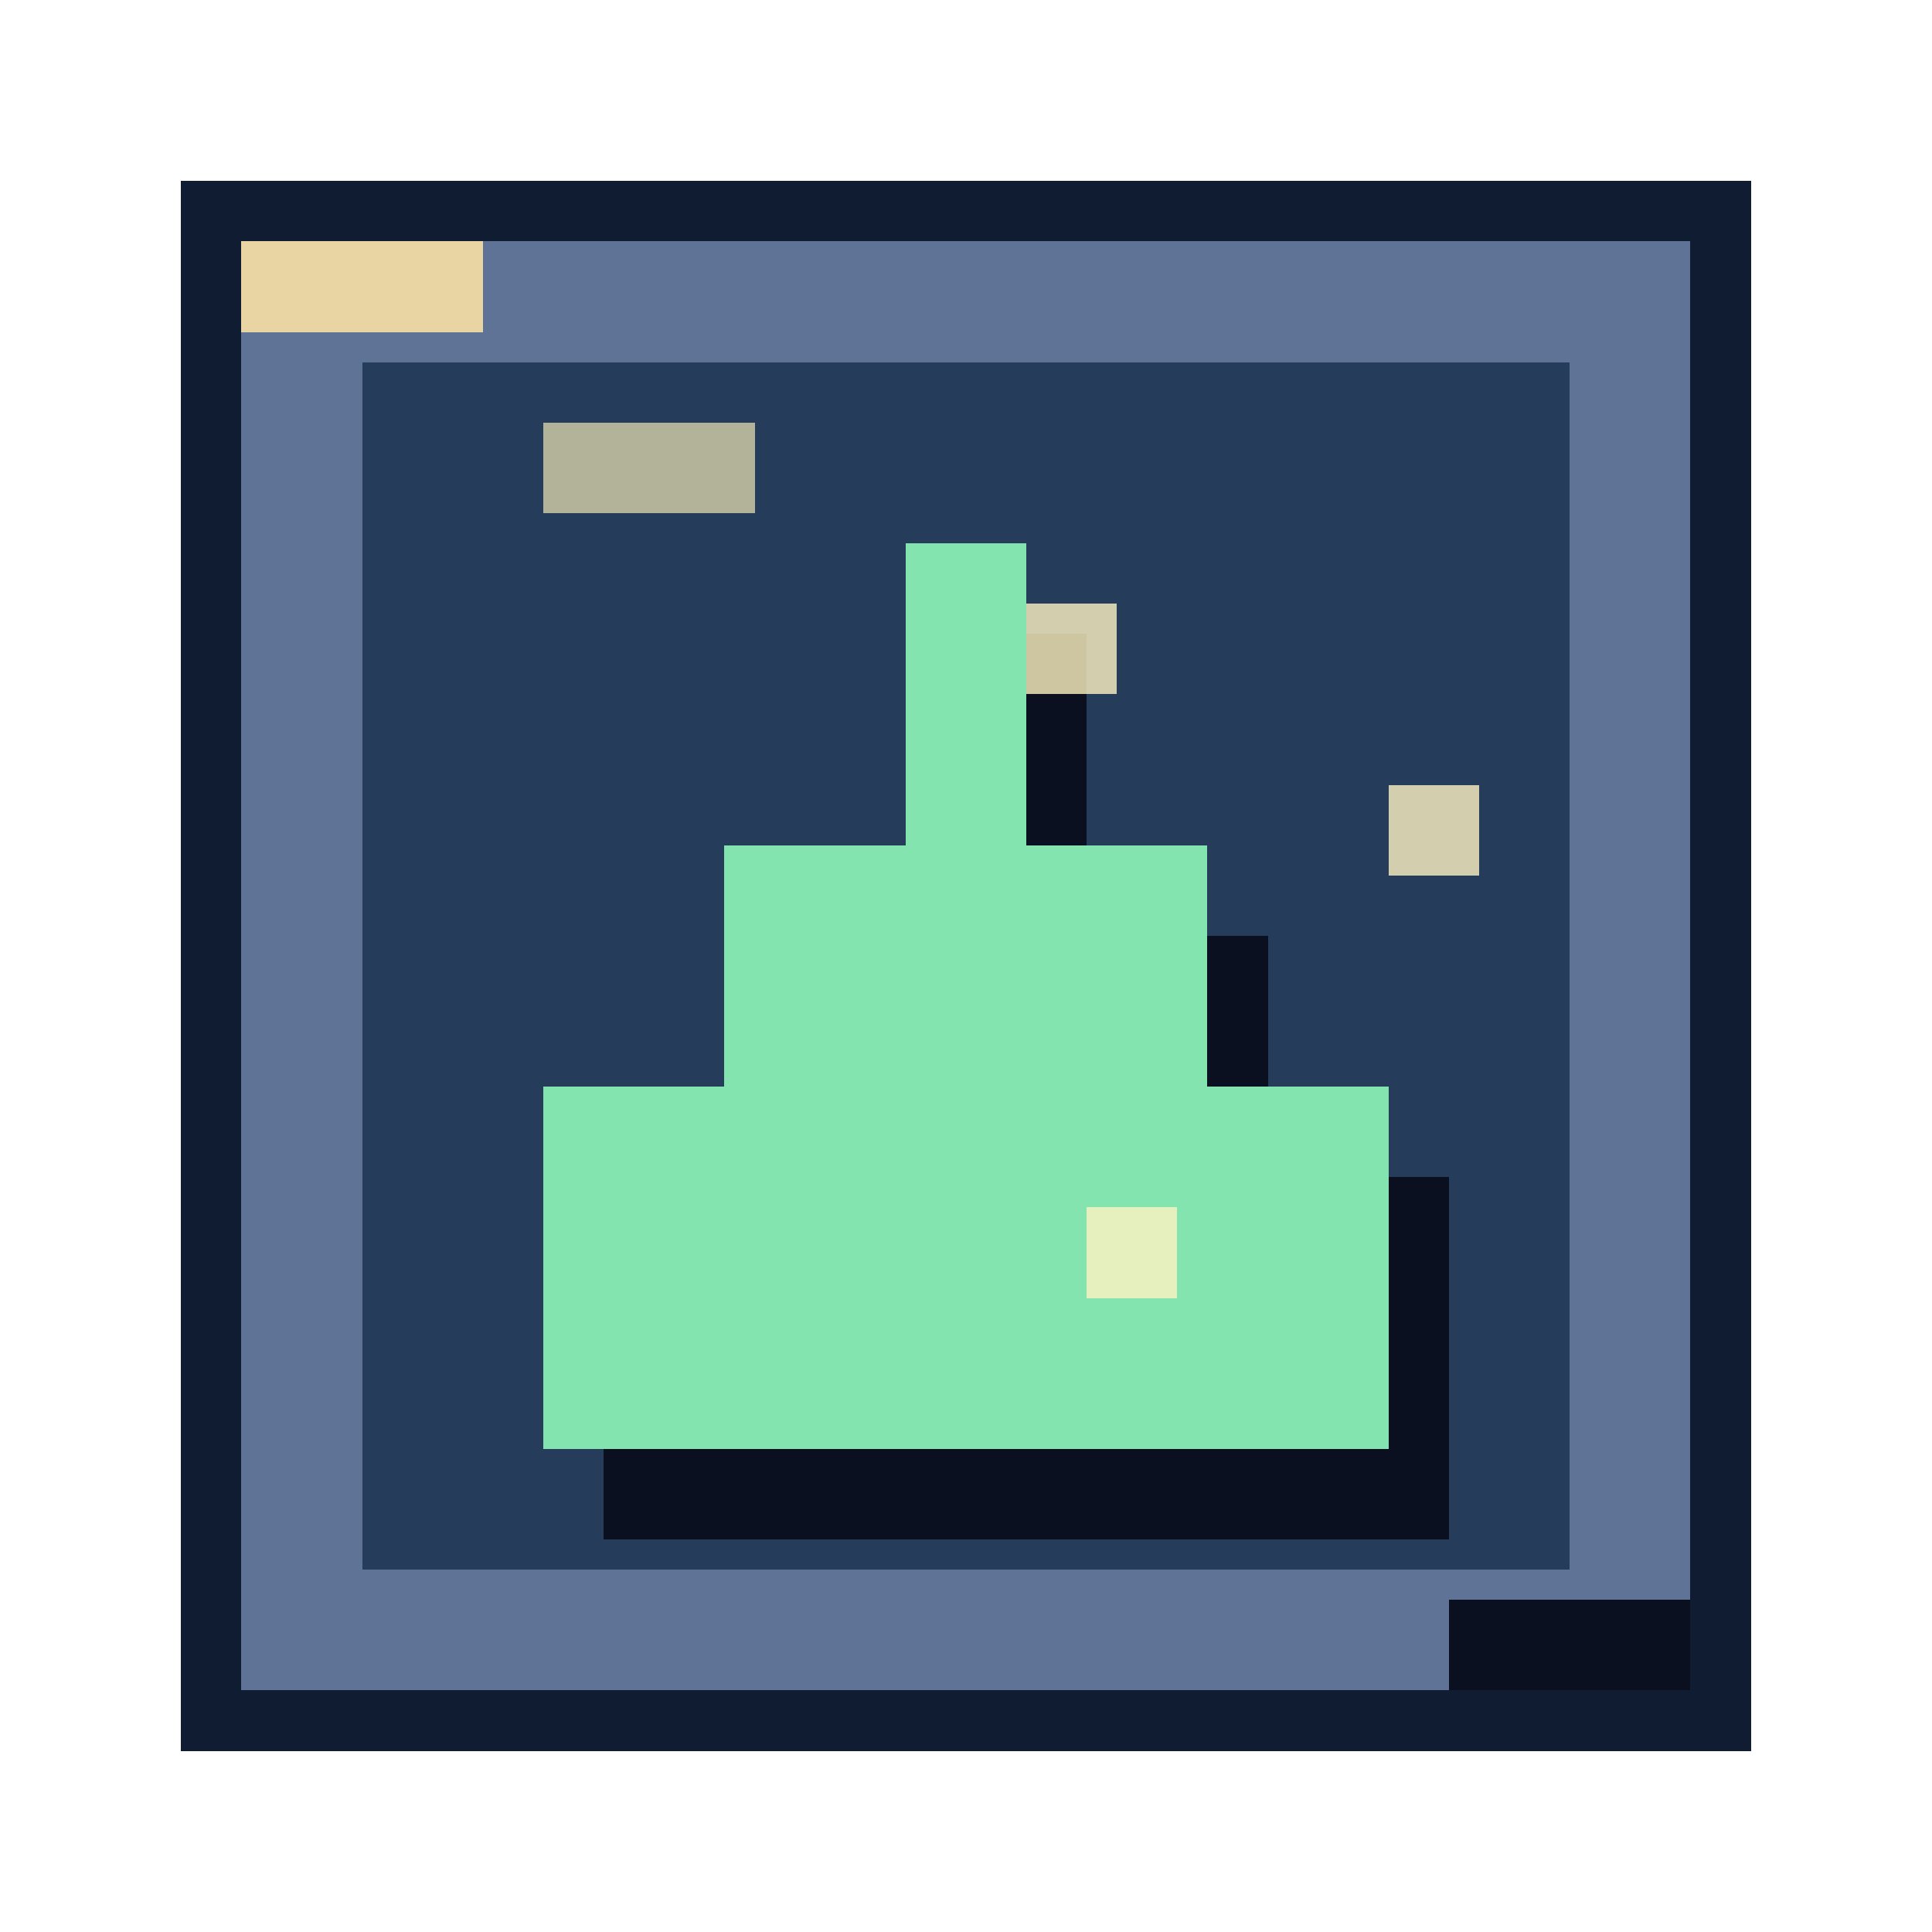
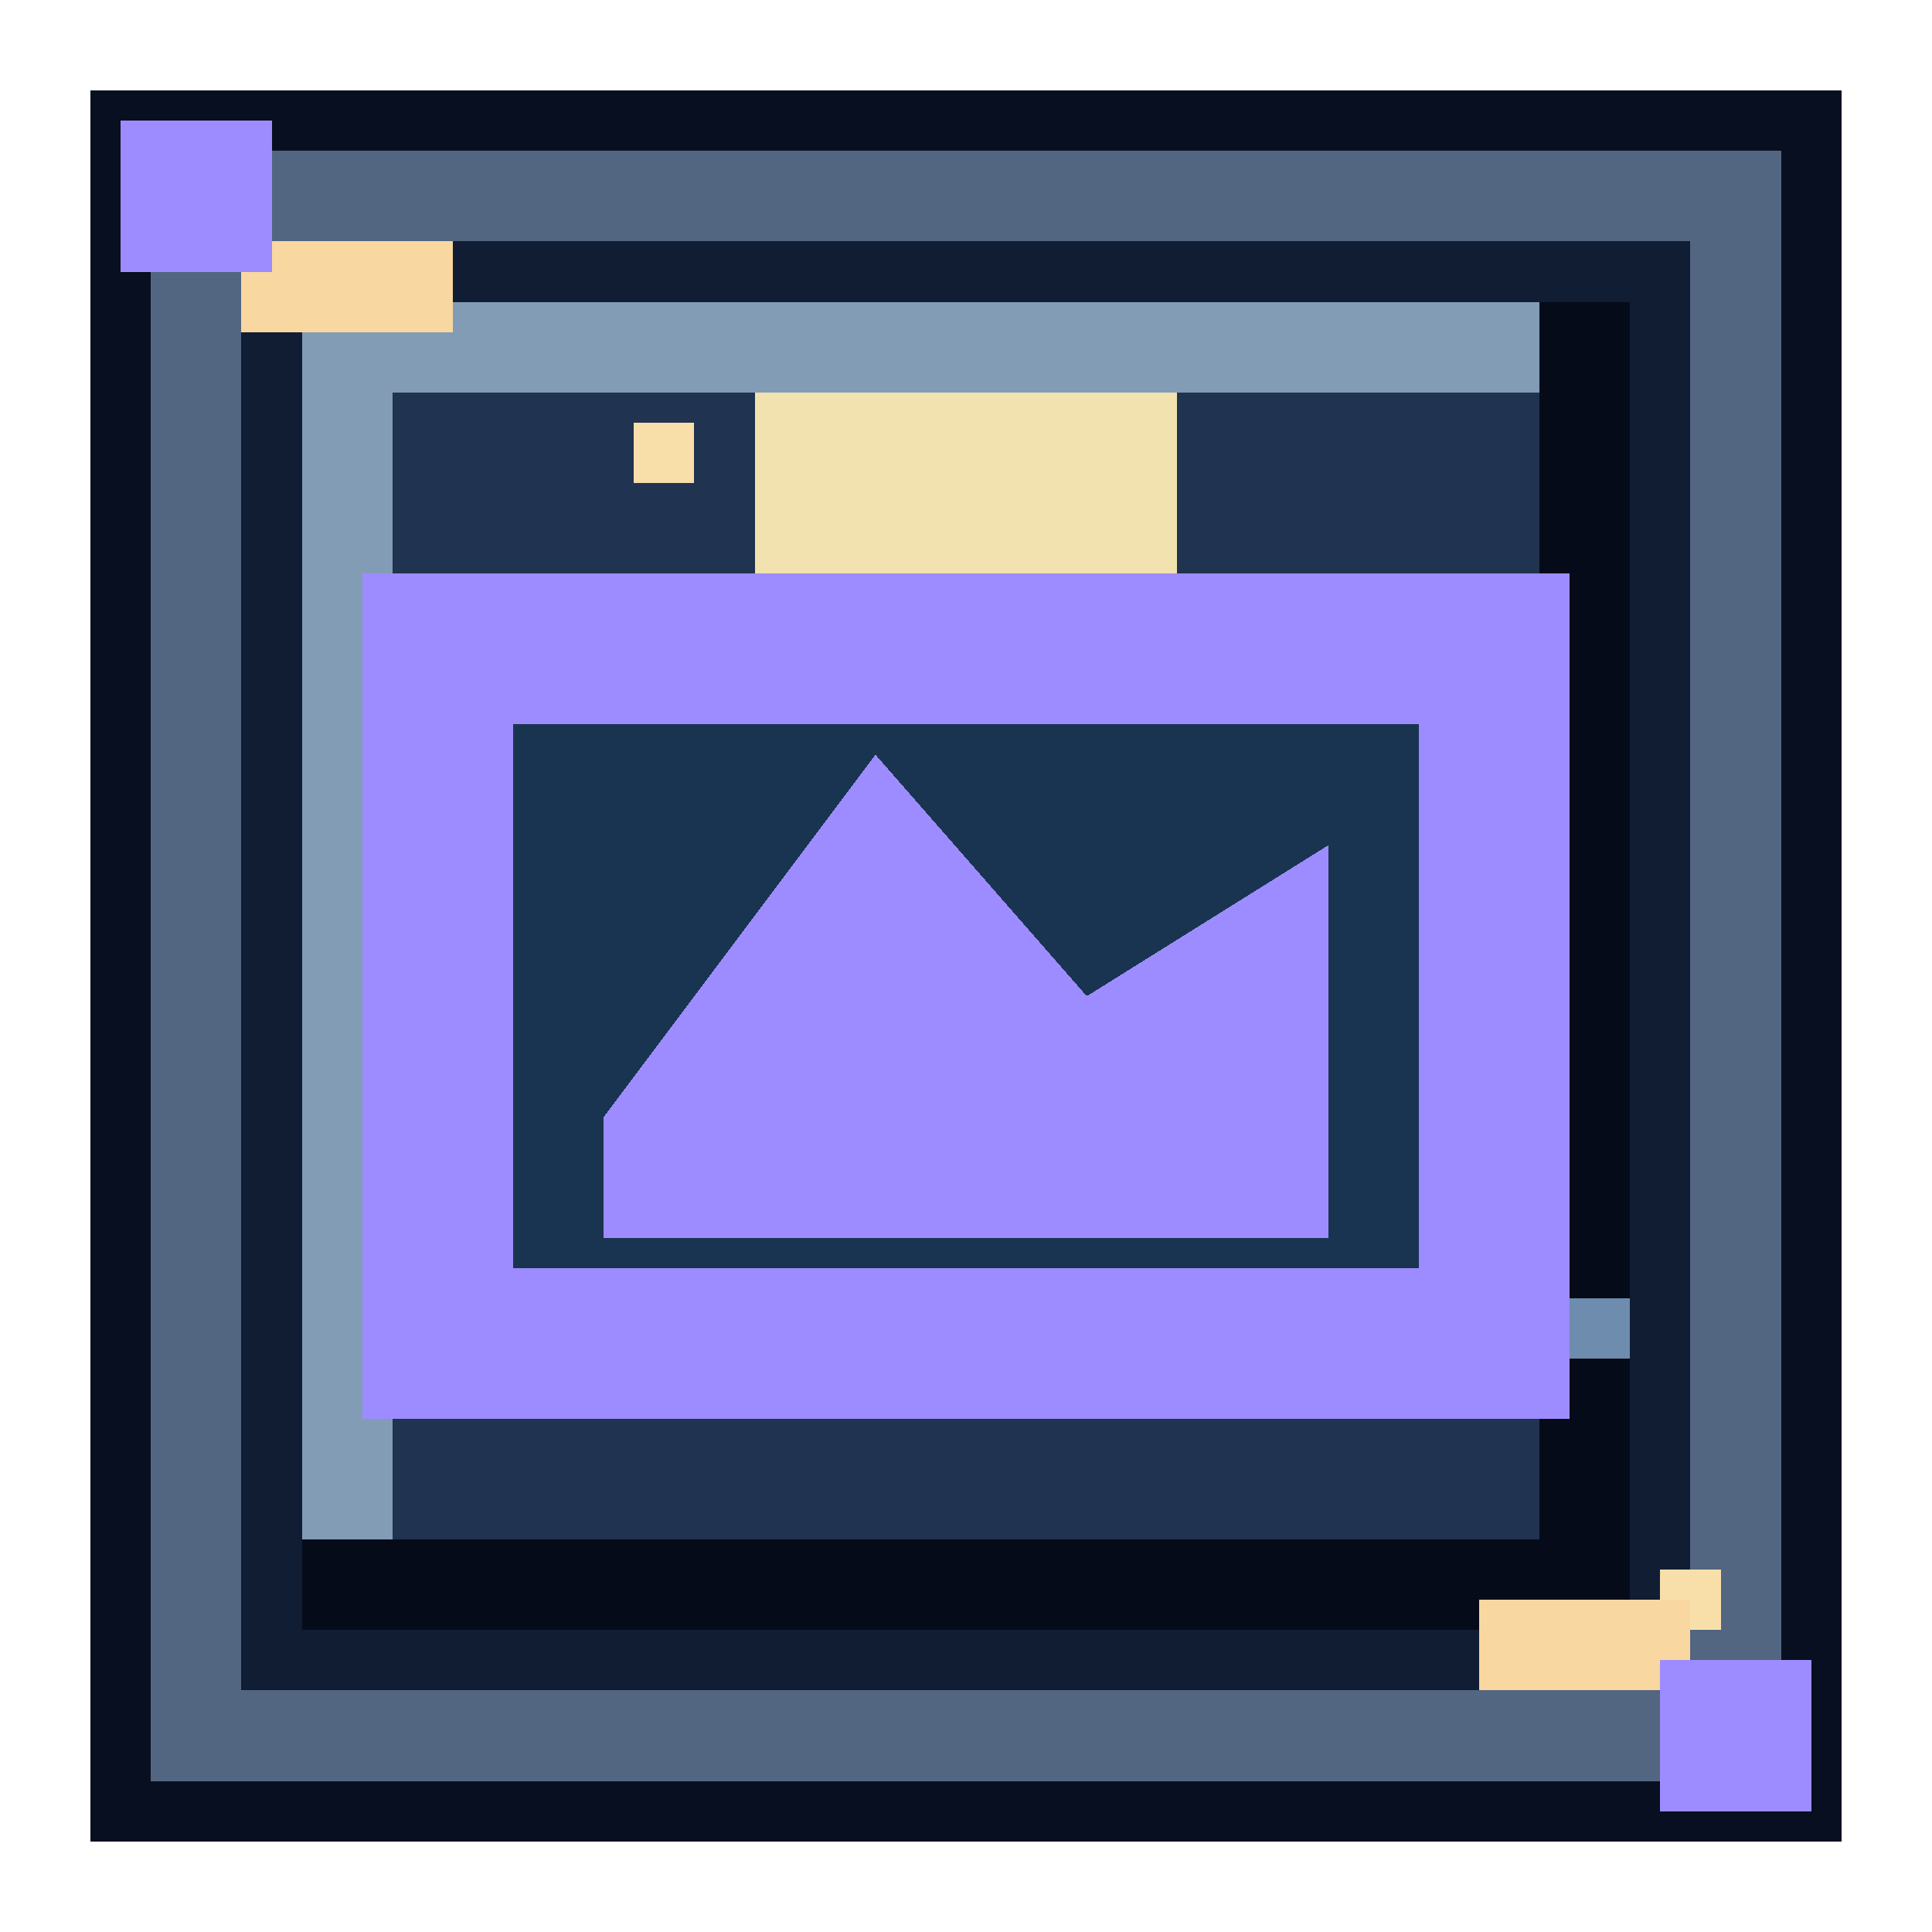
<svg xmlns="http://www.w3.org/2000/svg" viewBox="0 0 64 64" shape-rendering="crispEdges">
-   <rect x="6" y="6" width="52" height="52" fill="#101c32" />
-   <path d="M8 8h48v4H8z M8 52h48v4H8z M8 8h4v48H8z M52 8h4v48h-4z" fill="#5e7396" />
-   <rect x="12" y="12" width="40" height="40" fill="#253c5a" />
-   <g fill="#0a1020" transform="translate(2 3)">
-     <path d="M18 36h28v12H18z M24 28h16v8H24z M30 18h4v10h-4z" />
-   </g>
-   <g fill="#83e4b0">
-     <path d="M18 36h28v12H18z M24 28h16v8H24z M30 18h4v10h-4z" />
-   </g>
-   <rect x="18" y="14" width="7" height="3" fill="#fff2bc" opacity=".65" />
-   <rect x="34" y="20" width="3" height="3" fill="#fff3c2" opacity=".8" />
-   <rect x="46" y="26" width="3" height="3" fill="#fff3c2" opacity=".8" />
-   <rect x="36" y="40" width="3" height="3" fill="#fff3c2" opacity=".8" />
-   <rect x="8" y="8" width="8" height="3" fill="#e9d5a3" />
-   <rect x="48" y="53" width="8" height="3" fill="#0b1020" />
+   <rect x="3" y="3" width="58" height="58" fill="#080f21" />
+   <rect x="5" y="5" width="54" height="54" fill="#526581" />
+   <rect x="8" y="8" width="48" height="48" fill="#101d33" />
+   <rect x="10" y="10" width="44" height="44" fill="#203350" />
+   <path d="M10 10h44v3H10z M10 10h3v44h-3z" fill="#839cb6" />
+   <path d="M10 51h44v3H10z M51 10h3v44h-3z" fill="#060b19" />
+   <rect x="52" y="43" width="2" height="2" fill="#6e8cad" />
+   <rect x="21" y="14" width="2" height="2" fill="#f8dfaa" />
+   <rect x="38" y="33" width="2" height="2" fill="#6e8cad" />
+   <rect x="55" y="52" width="2" height="2" fill="#f8dfaa" />
+   <rect x="24" y="23" width="2" height="2" fill="#6e8cad" />
+   <path d="M12 19h40v28H12z" fill="#9d8cff" />
+   <rect x="17" y="24" width="30" height="18" fill="#193450" />
+   <path d="M20 37l9-12 7 8 8-5v13H20z" fill="#9d8cff" />
+   <rect x="25" y="13" width="14" height="6" fill="#f2e2af" />
+   <rect x="8" y="8" width="7" height="3" fill="#f9d7a0" />
+   <rect x="49" y="53" width="7" height="3" fill="#f9d7a0" />
+   <rect x="4" y="4" width="5" height="5" fill="#9d8cff" />
+   <rect x="55" y="55" width="5" height="5" fill="#9d8cff" />
</svg>
